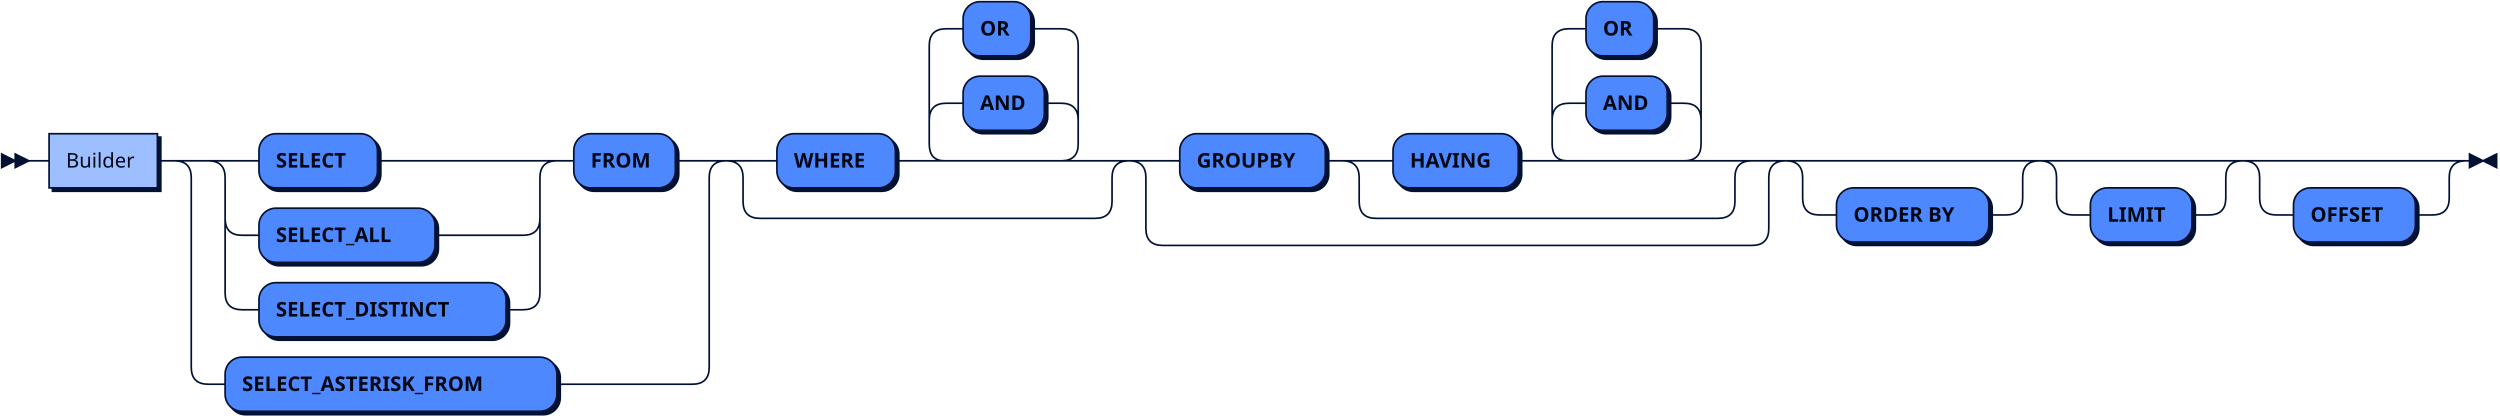
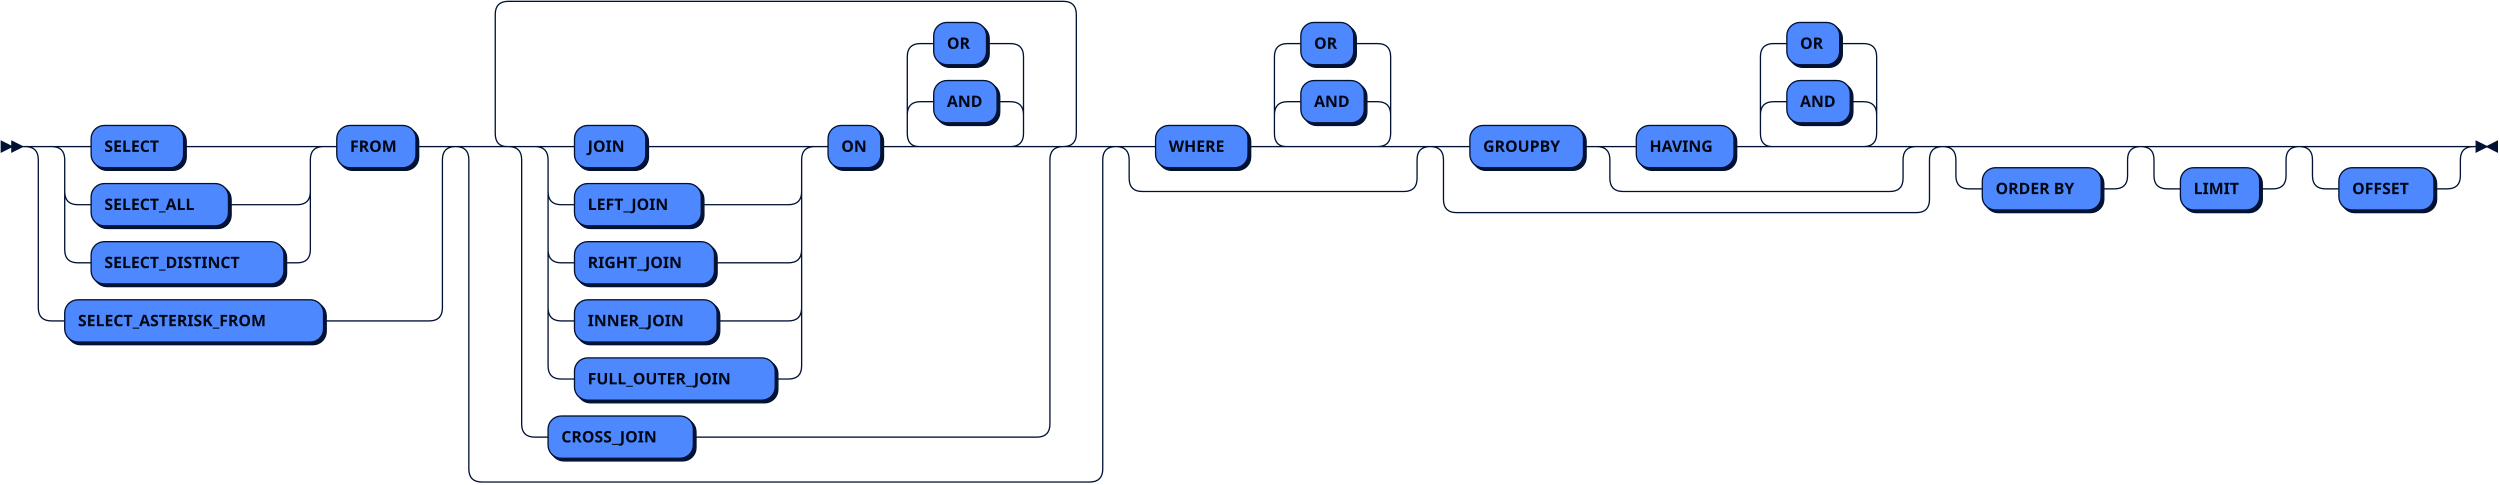
- <svg xmlns="http://www.w3.org/2000/svg" xmlns:xlink="http://www.w3.org/1999/xlink" width="1477" height="247">
+ <svg xmlns="http://www.w3.org/2000/svg" width="1893" height="367">
  <defs>
    <style type="text/css">
            @namespace "http://www.w3.org/2000/svg";
            .line {fill: none; stroke: #001133; stroke-width: 1;}
            .bold-line {stroke: #000714; shape-rendering: crispEdges; stroke-width: 2;}
            .thin-line {stroke: #000A1F; shape-rendering: crispEdges}
            .filled {fill: #001133; stroke: none;}
            text.terminal {font-family: Verdana, Sans-serif;
            font-size: 12px;
            fill: #000714;
            font-weight: bold;
            }
            text.nonterminal {font-family: Verdana, Sans-serif;
            font-size: 12px;
            fill: #00091A;
            font-weight: normal;
            }
            text.regexp {font-family: Verdana, Sans-serif;
            font-size: 12px;
            fill: #000A1F;
            font-weight: normal;
            }
            rect, circle, polygon {fill: #001133; stroke: #001133;}
            rect.terminal {fill: #4D88FF; stroke: #001133; stroke-width: 1;}
            rect.nonterminal {fill: #9EBFFF; stroke: #001133; stroke-width: 1;}
            rect.text {fill: none; stroke: none;}
            polygon.regexp {fill: #C7DAFF; stroke: #001133; stroke-width: 1;}
        </style>
  </defs>
-   <polygon points="9 95 1 91 1 99" />
-   <polygon points="17 95 9 91 9 99" />
-   <a xlink:href="#Builder" xlink:title="Builder">
-     <rect x="31" y="81" width="64" height="32" />
-     <rect x="29" y="79" width="64" height="32" class="nonterminal" />
-     <text class="nonterminal" x="39" y="99">Builder</text>
-   </a>
-   <rect x="155" y="81" width="70" height="32" rx="10" />
-   <rect x="153" y="79" width="70" height="32" class="terminal" rx="10" />
-   <text class="terminal" x="163" y="99">SELECT</text>
-   <rect x="155" y="125" width="104" height="32" rx="10" />
-   <rect x="153" y="123" width="104" height="32" class="terminal" rx="10" />
-   <text class="terminal" x="163" y="143">SELECT_ALL</text>
-   <rect x="155" y="169" width="146" height="32" rx="10" />
-   <rect x="153" y="167" width="146" height="32" class="terminal" rx="10" />
-   <text class="terminal" x="163" y="187">SELECT_DISTINCT</text>
-   <rect x="341" y="81" width="60" height="32" rx="10" />
-   <rect x="339" y="79" width="60" height="32" class="terminal" rx="10" />
-   <text class="terminal" x="349" y="99">FROM</text>
-   <rect x="135" y="213" width="196" height="32" rx="10" />
-   <rect x="133" y="211" width="196" height="32" class="terminal" rx="10" />
-   <text class="terminal" x="143" y="231">SELECT_ASTERISK_FROM</text>
-   <rect x="461" y="81" width="70" height="32" rx="10" />
-   <rect x="459" y="79" width="70" height="32" class="terminal" rx="10" />
-   <text class="terminal" x="469" y="99">WHERE</text>
-   <rect x="571" y="47" width="48" height="32" rx="10" />
-   <rect x="569" y="45" width="48" height="32" class="terminal" rx="10" />
-   <text class="terminal" x="579" y="65">AND</text>
-   <rect x="571" y="3" width="40" height="32" rx="10" />
-   <rect x="569" y="1" width="40" height="32" class="terminal" rx="10" />
-   <text class="terminal" x="579" y="21">OR</text>
-   <rect x="699" y="81" width="86" height="32" rx="10" />
-   <rect x="697" y="79" width="86" height="32" class="terminal" rx="10" />
-   <text class="terminal" x="707" y="99">GROUPBY</text>
-   <rect x="825" y="81" width="74" height="32" rx="10" />
-   <rect x="823" y="79" width="74" height="32" class="terminal" rx="10" />
-   <text class="terminal" x="833" y="99">HAVING</text>
-   <rect x="939" y="47" width="48" height="32" rx="10" />
-   <rect x="937" y="45" width="48" height="32" class="terminal" rx="10" />
-   <text class="terminal" x="947" y="65">AND</text>
-   <rect x="939" y="3" width="40" height="32" rx="10" />
-   <rect x="937" y="1" width="40" height="32" class="terminal" rx="10" />
-   <text class="terminal" x="947" y="21">OR</text>
-   <rect x="1087" y="113" width="90" height="32" rx="10" />
-   <rect x="1085" y="111" width="90" height="32" class="terminal" rx="10" />
-   <text class="terminal" x="1095" y="131">ORDER BY</text>
-   <rect x="1237" y="113" width="60" height="32" rx="10" />
-   <rect x="1235" y="111" width="60" height="32" class="terminal" rx="10" />
-   <text class="terminal" x="1245" y="131">LIMIT</text>
-   <rect x="1357" y="113" width="72" height="32" rx="10" />
-   <rect x="1355" y="111" width="72" height="32" class="terminal" rx="10" />
-   <text class="terminal" x="1365" y="131">OFFSET</text>
-   <path class="line" d="m17 95 h2 m0 0 h10 m64 0 h10 m40 0 h10 m70 0 h10 m0 0 h76 m-186 0 h20 m166 0 h20 m-206 0 q10 0 10 10 m186 0 q0 -10 10 -10 m-196 10 v24 m186 0 v-24 m-186 24 q0 10 10 10 m166 0 q10 0 10 -10 m-176 10 h10 m104 0 h10 m0 0 h42 m-176 -10 v20 m186 0 v-20 m-186 20 v24 m186 0 v-24 m-186 24 q0 10 10 10 m166 0 q10 0 10 -10 m-176 10 h10 m146 0 h10 m20 -88 h10 m60 0 h10 m-306 0 h20 m286 0 h20 m-326 0 q10 0 10 10 m306 0 q0 -10 10 -10 m-316 10 v112 m306 0 v-112 m-306 112 q0 10 10 10 m286 0 q10 0 10 -10 m-296 10 h10 m196 0 h10 m0 0 h70 m40 -132 h10 m70 0 h10 m20 0 h10 m0 0 h58 m-88 0 l20 0 m-1 0 q-9 0 -9 -10 l0 -14 q0 -10 10 -10 m68 34 l20 0 m-20 0 q10 0 10 -10 l0 -14 q0 -10 -10 -10 m-68 0 h10 m48 0 h10 m-78 10 l0 -44 q0 -10 10 -10 m78 54 l0 -44 q0 -10 -10 -10 m-68 0 h10 m40 0 h10 m0 0 h8 m-198 78 h20 m198 0 h20 m-238 0 q10 0 10 10 m218 0 q0 -10 10 -10 m-228 10 v14 m218 0 v-14 m-218 14 q0 10 10 10 m198 0 q10 0 10 -10 m-208 10 h10 m0 0 h188 m40 -34 h10 m86 0 h10 m20 0 h10 m74 0 h10 m20 0 h10 m0 0 h58 m-88 0 l20 0 m-1 0 q-9 0 -9 -10 l0 -14 q0 -10 10 -10 m68 34 l20 0 m-20 0 q10 0 10 -10 l0 -14 q0 -10 -10 -10 m-68 0 h10 m48 0 h10 m-78 10 l0 -44 q0 -10 10 -10 m78 54 l0 -44 q0 -10 -10 -10 m-68 0 h10 m40 0 h10 m0 0 h8 m-202 78 h20 m202 0 h20 m-242 0 q10 0 10 10 m222 0 q0 -10 10 -10 m-232 10 v14 m222 0 v-14 m-222 14 q0 10 10 10 m202 0 q10 0 10 -10 m-212 10 h10 m0 0 h192 m-348 -34 h20 m348 0 h20 m-388 0 q10 0 10 10 m368 0 q0 -10 10 -10 m-378 10 v30 m368 0 v-30 m-368 30 q0 10 10 10 m348 0 q10 0 10 -10 m-358 10 h10 m0 0 h338 m40 -50 h10 m0 0 h100 m-130 0 h20 m110 0 h20 m-150 0 q10 0 10 10 m130 0 q0 -10 10 -10 m-140 10 v12 m130 0 v-12 m-130 12 q0 10 10 10 m110 0 q10 0 10 -10 m-120 10 h10 m90 0 h10 m40 -32 h10 m0 0 h70 m-100 0 h20 m80 0 h20 m-120 0 q10 0 10 10 m100 0 q0 -10 10 -10 m-110 10 v12 m100 0 v-12 m-100 12 q0 10 10 10 m80 0 q10 0 10 -10 m-90 10 h10 m60 0 h10 m40 -32 h10 m0 0 h82 m-112 0 h20 m92 0 h20 m-132 0 q10 0 10 10 m112 0 q0 -10 10 -10 m-122 10 v12 m112 0 v-12 m-112 12 q0 10 10 10 m92 0 q10 0 10 -10 m-102 10 h10 m72 0 h10 m23 -32 h-3" />
-   <polygon points="1467 95 1475 91 1475 99" />
-   <polygon points="1467 95 1459 91 1459 99" />
+   <polygon points="9 111 1 107 1 115" />
+   <polygon points="17 111 9 107 9 115" />
+   <rect x="71" y="97" width="70" height="32" rx="10" />
+   <rect x="69" y="95" width="70" height="32" class="terminal" rx="10" />
+   <text class="terminal" x="79" y="115">SELECT</text>
+   <rect x="71" y="141" width="104" height="32" rx="10" />
+   <rect x="69" y="139" width="104" height="32" class="terminal" rx="10" />
+   <text class="terminal" x="79" y="159">SELECT_ALL</text>
+   <rect x="71" y="185" width="146" height="32" rx="10" />
+   <rect x="69" y="183" width="146" height="32" class="terminal" rx="10" />
+   <text class="terminal" x="79" y="203">SELECT_DISTINCT</text>
+   <rect x="257" y="97" width="60" height="32" rx="10" />
+   <rect x="255" y="95" width="60" height="32" class="terminal" rx="10" />
+   <text class="terminal" x="265" y="115">FROM</text>
+   <rect x="51" y="229" width="196" height="32" rx="10" />
+   <rect x="49" y="227" width="196" height="32" class="terminal" rx="10" />
+   <text class="terminal" x="59" y="247">SELECT_ASTERISK_FROM</text>
+   <rect x="437" y="97" width="54" height="32" rx="10" />
+   <rect x="435" y="95" width="54" height="32" class="terminal" rx="10" />
+   <text class="terminal" x="445" y="115">JOIN</text>
+   <rect x="437" y="141" width="96" height="32" rx="10" />
+   <rect x="435" y="139" width="96" height="32" class="terminal" rx="10" />
+   <text class="terminal" x="445" y="159">LEFT_JOIN</text>
+   <rect x="437" y="185" width="106" height="32" rx="10" />
+   <rect x="435" y="183" width="106" height="32" class="terminal" rx="10" />
+   <text class="terminal" x="445" y="203">RIGHT_JOIN</text>
+   <rect x="437" y="229" width="108" height="32" rx="10" />
+   <rect x="435" y="227" width="108" height="32" class="terminal" rx="10" />
+   <text class="terminal" x="445" y="247">INNER_JOIN</text>
+   <rect x="437" y="273" width="152" height="32" rx="10" />
+   <rect x="435" y="271" width="152" height="32" class="terminal" rx="10" />
+   <text class="terminal" x="445" y="291">FULL_OUTER_JOIN</text>
+   <rect x="629" y="97" width="40" height="32" rx="10" />
+   <rect x="627" y="95" width="40" height="32" class="terminal" rx="10" />
+   <text class="terminal" x="637" y="115">ON</text>
+   <rect x="709" y="63" width="48" height="32" rx="10" />
+   <rect x="707" y="61" width="48" height="32" class="terminal" rx="10" />
+   <text class="terminal" x="717" y="81">AND</text>
+   <rect x="709" y="19" width="40" height="32" rx="10" />
+   <rect x="707" y="17" width="40" height="32" class="terminal" rx="10" />
+   <text class="terminal" x="717" y="37">OR</text>
+   <rect x="417" y="317" width="110" height="32" rx="10" />
+   <rect x="415" y="315" width="110" height="32" class="terminal" rx="10" />
+   <text class="terminal" x="425" y="335">CROSS_JOIN</text>
+   <rect x="877" y="97" width="70" height="32" rx="10" />
+   <rect x="875" y="95" width="70" height="32" class="terminal" rx="10" />
+   <text class="terminal" x="885" y="115">WHERE</text>
+   <rect x="987" y="63" width="48" height="32" rx="10" />
+   <rect x="985" y="61" width="48" height="32" class="terminal" rx="10" />
+   <text class="terminal" x="995" y="81">AND</text>
+   <rect x="987" y="19" width="40" height="32" rx="10" />
+   <rect x="985" y="17" width="40" height="32" class="terminal" rx="10" />
+   <text class="terminal" x="995" y="37">OR</text>
+   <rect x="1115" y="97" width="86" height="32" rx="10" />
+   <rect x="1113" y="95" width="86" height="32" class="terminal" rx="10" />
+   <text class="terminal" x="1123" y="115">GROUPBY</text>
+   <rect x="1241" y="97" width="74" height="32" rx="10" />
+   <rect x="1239" y="95" width="74" height="32" class="terminal" rx="10" />
+   <text class="terminal" x="1249" y="115">HAVING</text>
+   <rect x="1355" y="63" width="48" height="32" rx="10" />
+   <rect x="1353" y="61" width="48" height="32" class="terminal" rx="10" />
+   <text class="terminal" x="1363" y="81">AND</text>
+   <rect x="1355" y="19" width="40" height="32" rx="10" />
+   <rect x="1353" y="17" width="40" height="32" class="terminal" rx="10" />
+   <text class="terminal" x="1363" y="37">OR</text>
+   <rect x="1503" y="129" width="90" height="32" rx="10" />
+   <rect x="1501" y="127" width="90" height="32" class="terminal" rx="10" />
+   <text class="terminal" x="1511" y="147">ORDER BY</text>
+   <rect x="1653" y="129" width="60" height="32" rx="10" />
+   <rect x="1651" y="127" width="60" height="32" class="terminal" rx="10" />
+   <text class="terminal" x="1661" y="147">LIMIT</text>
+   <rect x="1773" y="129" width="72" height="32" rx="10" />
+   <rect x="1771" y="127" width="72" height="32" class="terminal" rx="10" />
+   <text class="terminal" x="1781" y="147">OFFSET</text>
+   <path class="line" d="m17 111 h2 m40 0 h10 m70 0 h10 m0 0 h76 m-186 0 h20 m166 0 h20 m-206 0 q10 0 10 10 m186 0 q0 -10 10 -10 m-196 10 v24 m186 0 v-24 m-186 24 q0 10 10 10 m166 0 q10 0 10 -10 m-176 10 h10 m104 0 h10 m0 0 h42 m-176 -10 v20 m186 0 v-20 m-186 20 v24 m186 0 v-24 m-186 24 q0 10 10 10 m166 0 q10 0 10 -10 m-176 10 h10 m146 0 h10 m20 -88 h10 m60 0 h10 m-306 0 h20 m286 0 h20 m-326 0 q10 0 10 10 m306 0 q0 -10 10 -10 m-316 10 v112 m306 0 v-112 m-306 112 q0 10 10 10 m286 0 q10 0 10 -10 m-296 10 h10 m196 0 h10 m0 0 h70 m100 -132 h10 m54 0 h10 m0 0 h98 m-192 0 h20 m172 0 h20 m-212 0 q10 0 10 10 m192 0 q0 -10 10 -10 m-202 10 v24 m192 0 v-24 m-192 24 q0 10 10 10 m172 0 q10 0 10 -10 m-182 10 h10 m96 0 h10 m0 0 h56 m-182 -10 v20 m192 0 v-20 m-192 20 v24 m192 0 v-24 m-192 24 q0 10 10 10 m172 0 q10 0 10 -10 m-182 10 h10 m106 0 h10 m0 0 h46 m-182 -10 v20 m192 0 v-20 m-192 20 v24 m192 0 v-24 m-192 24 q0 10 10 10 m172 0 q10 0 10 -10 m-182 10 h10 m108 0 h10 m0 0 h44 m-182 -10 v20 m192 0 v-20 m-192 20 v24 m192 0 v-24 m-192 24 q0 10 10 10 m172 0 q10 0 10 -10 m-182 10 h10 m152 0 h10 m20 -176 h10 m40 0 h10 m20 0 h10 m0 0 h58 m-88 0 l20 0 m-1 0 q-9 0 -9 -10 l0 -14 q0 -10 10 -10 m68 34 l20 0 m-20 0 q10 0 10 -10 l0 -14 q0 -10 -10 -10 m-68 0 h10 m48 0 h10 m-78 10 l0 -44 q0 -10 10 -10 m78 54 l0 -44 q0 -10 -10 -10 m-68 0 h10 m40 0 h10 m0 0 h8 m-380 78 h20 m380 0 h20 m-420 0 q10 0 10 10 m400 0 q0 -10 10 -10 m-410 10 v200 m400 0 v-200 m-400 200 q0 10 10 10 m380 0 q10 0 10 -10 m-390 10 h10 m110 0 h10 m0 0 h250 m-420 -220 l20 0 m-1 0 q-9 0 -9 -10 l0 -90 q0 -10 10 -10 m420 110 l20 0 m-20 0 q10 0 10 -10 l0 -90 q0 -10 -10 -10 m-420 0 h10 m0 0 h410 m-460 110 h20 m460 0 h20 m-500 0 q10 0 10 10 m480 0 q0 -10 10 -10 m-490 10 v234 m480 0 v-234 m-480 234 q0 10 10 10 m460 0 q10 0 10 -10 m-470 10 h10 m0 0 h450 m40 -254 h10 m70 0 h10 m20 0 h10 m0 0 h58 m-88 0 l20 0 m-1 0 q-9 0 -9 -10 l0 -14 q0 -10 10 -10 m68 34 l20 0 m-20 0 q10 0 10 -10 l0 -14 q0 -10 -10 -10 m-68 0 h10 m48 0 h10 m-78 10 l0 -44 q0 -10 10 -10 m78 54 l0 -44 q0 -10 -10 -10 m-68 0 h10 m40 0 h10 m0 0 h8 m-198 78 h20 m198 0 h20 m-238 0 q10 0 10 10 m218 0 q0 -10 10 -10 m-228 10 v14 m218 0 v-14 m-218 14 q0 10 10 10 m198 0 q10 0 10 -10 m-208 10 h10 m0 0 h188 m40 -34 h10 m86 0 h10 m20 0 h10 m74 0 h10 m20 0 h10 m0 0 h58 m-88 0 l20 0 m-1 0 q-9 0 -9 -10 l0 -14 q0 -10 10 -10 m68 34 l20 0 m-20 0 q10 0 10 -10 l0 -14 q0 -10 -10 -10 m-68 0 h10 m48 0 h10 m-78 10 l0 -44 q0 -10 10 -10 m78 54 l0 -44 q0 -10 -10 -10 m-68 0 h10 m40 0 h10 m0 0 h8 m-202 78 h20 m202 0 h20 m-242 0 q10 0 10 10 m222 0 q0 -10 10 -10 m-232 10 v14 m222 0 v-14 m-222 14 q0 10 10 10 m202 0 q10 0 10 -10 m-212 10 h10 m0 0 h192 m-348 -34 h20 m348 0 h20 m-388 0 q10 0 10 10 m368 0 q0 -10 10 -10 m-378 10 v30 m368 0 v-30 m-368 30 q0 10 10 10 m348 0 q10 0 10 -10 m-358 10 h10 m0 0 h338 m40 -50 h10 m0 0 h100 m-130 0 h20 m110 0 h20 m-150 0 q10 0 10 10 m130 0 q0 -10 10 -10 m-140 10 v12 m130 0 v-12 m-130 12 q0 10 10 10 m110 0 q10 0 10 -10 m-120 10 h10 m90 0 h10 m40 -32 h10 m0 0 h70 m-100 0 h20 m80 0 h20 m-120 0 q10 0 10 10 m100 0 q0 -10 10 -10 m-110 10 v12 m100 0 v-12 m-100 12 q0 10 10 10 m80 0 q10 0 10 -10 m-90 10 h10 m60 0 h10 m40 -32 h10 m0 0 h82 m-112 0 h20 m92 0 h20 m-132 0 q10 0 10 10 m112 0 q0 -10 10 -10 m-122 10 v12 m112 0 v-12 m-112 12 q0 10 10 10 m92 0 q10 0 10 -10 m-102 10 h10 m72 0 h10 m23 -32 h-3" />
+   <polygon points="1883 111 1891 107 1891 115" />
+   <polygon points="1883 111 1875 107 1875 115" />
</svg>
